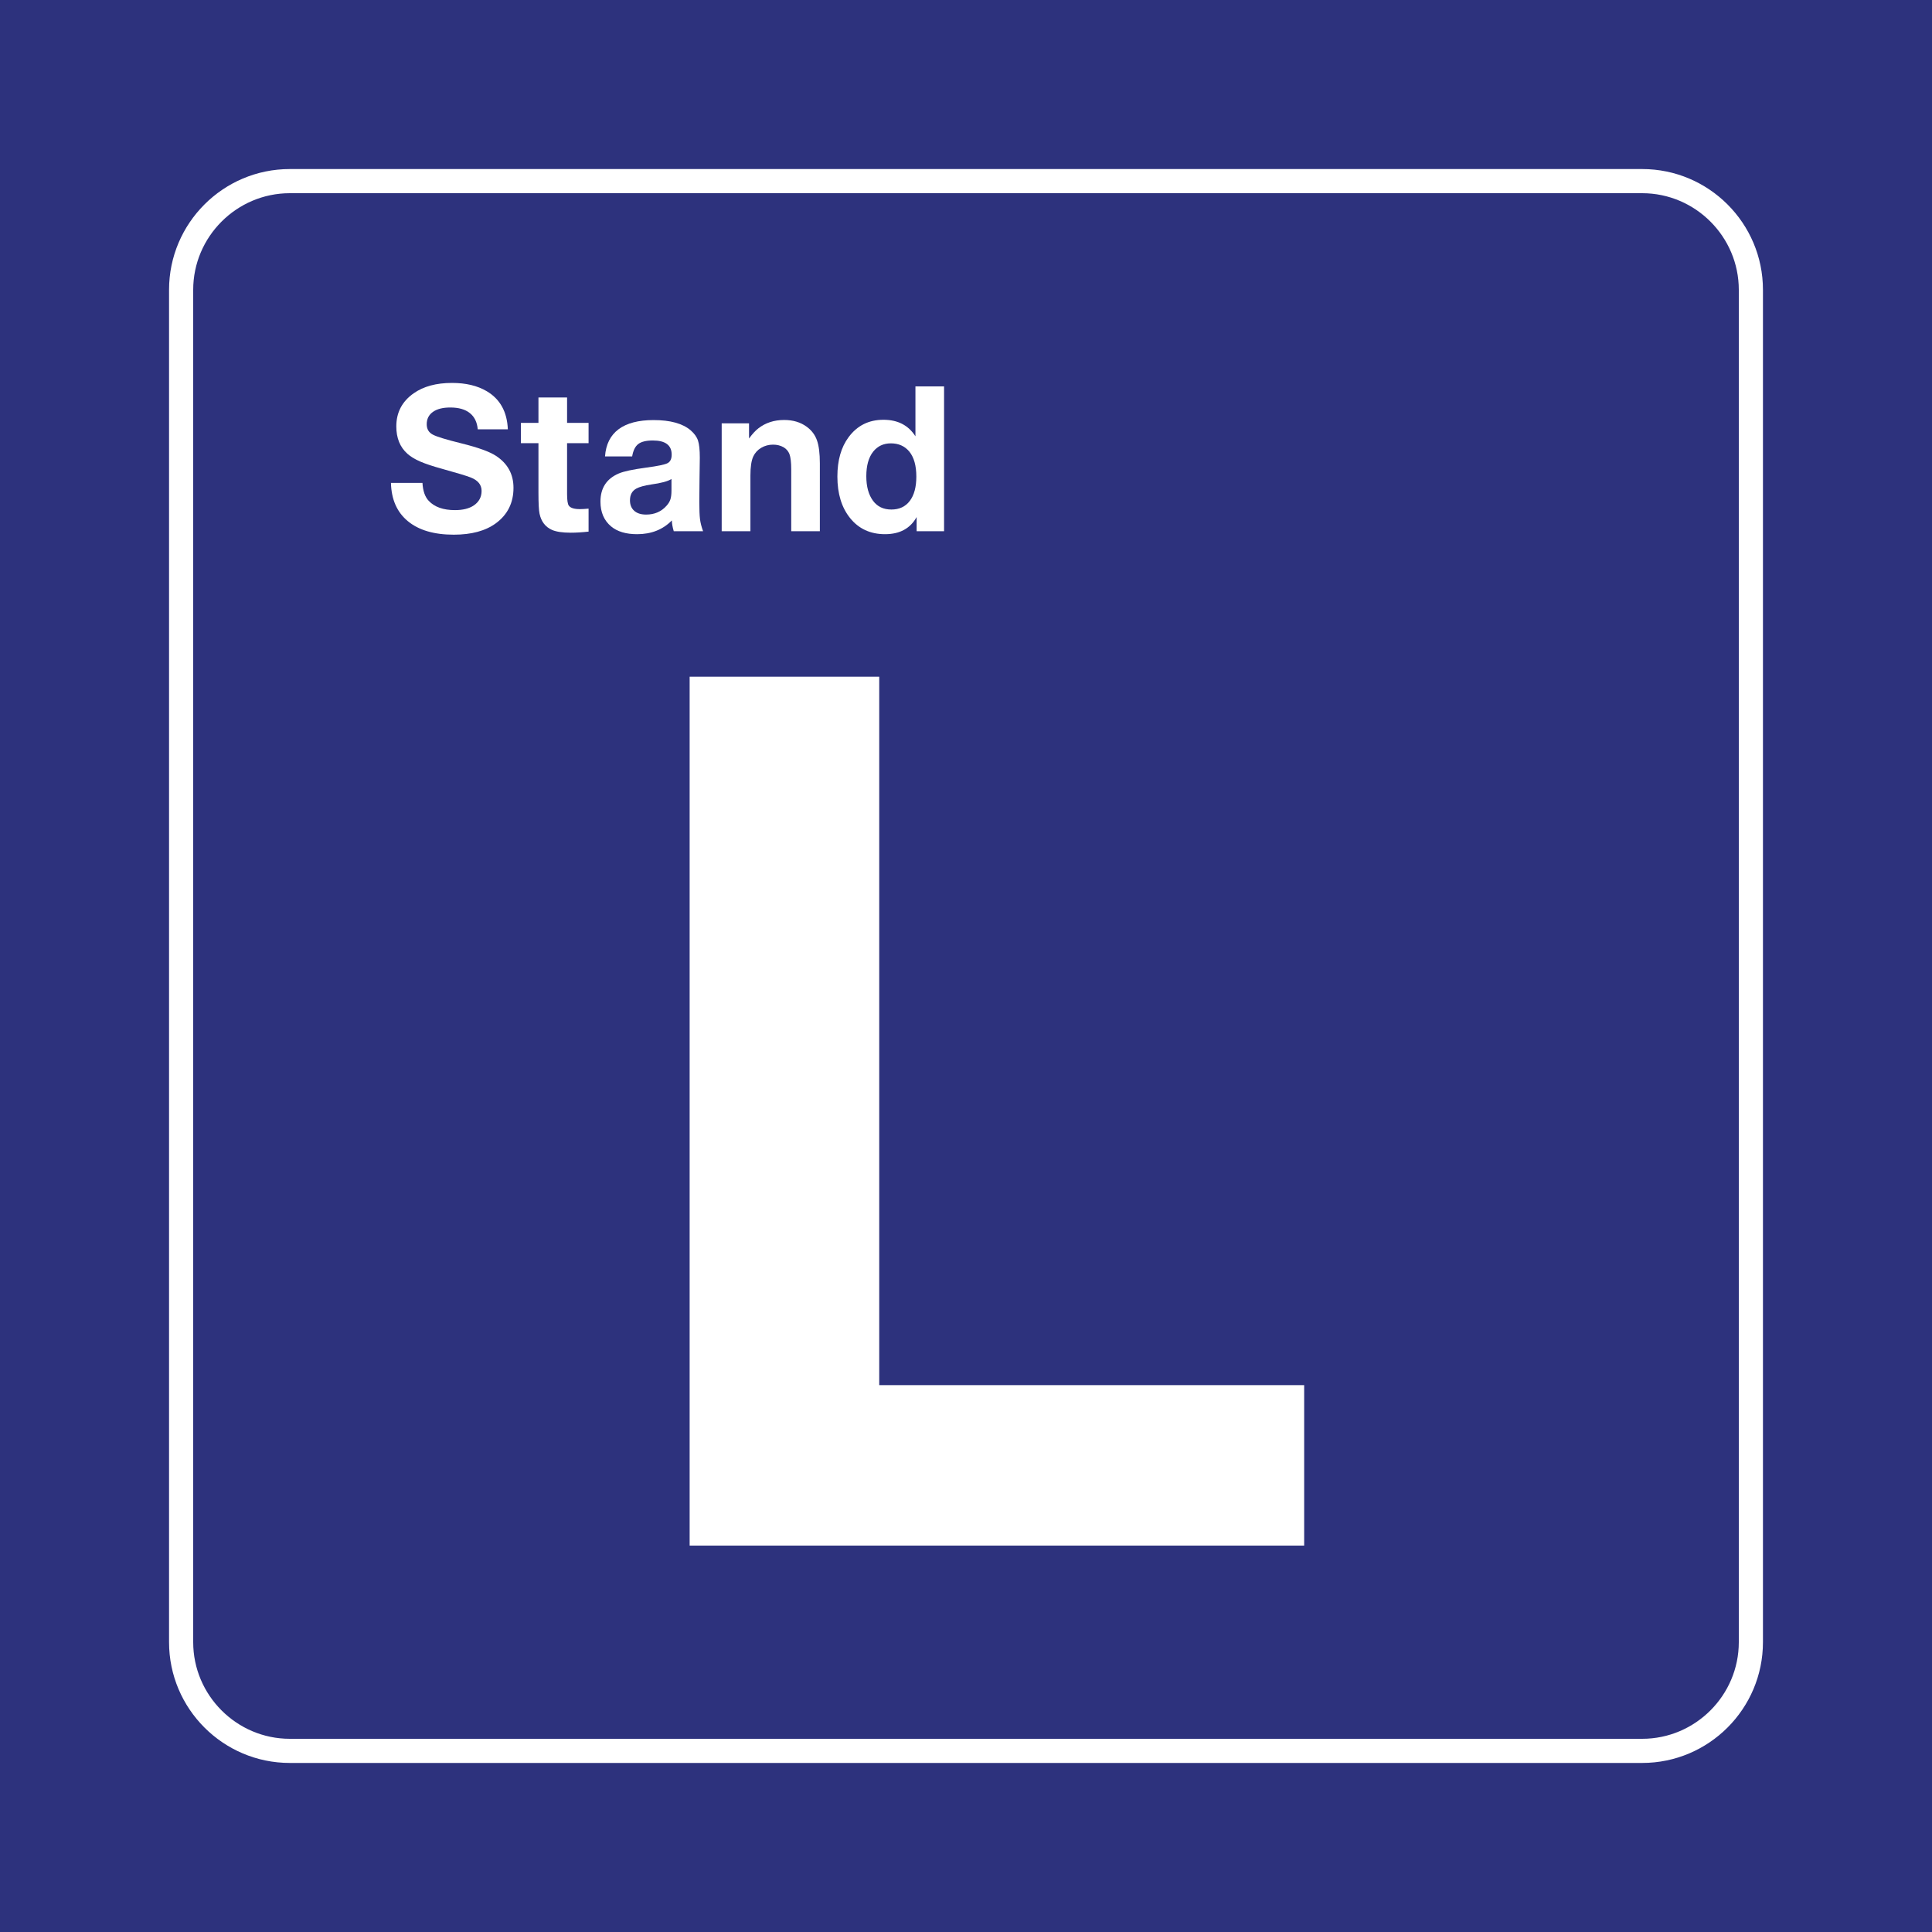
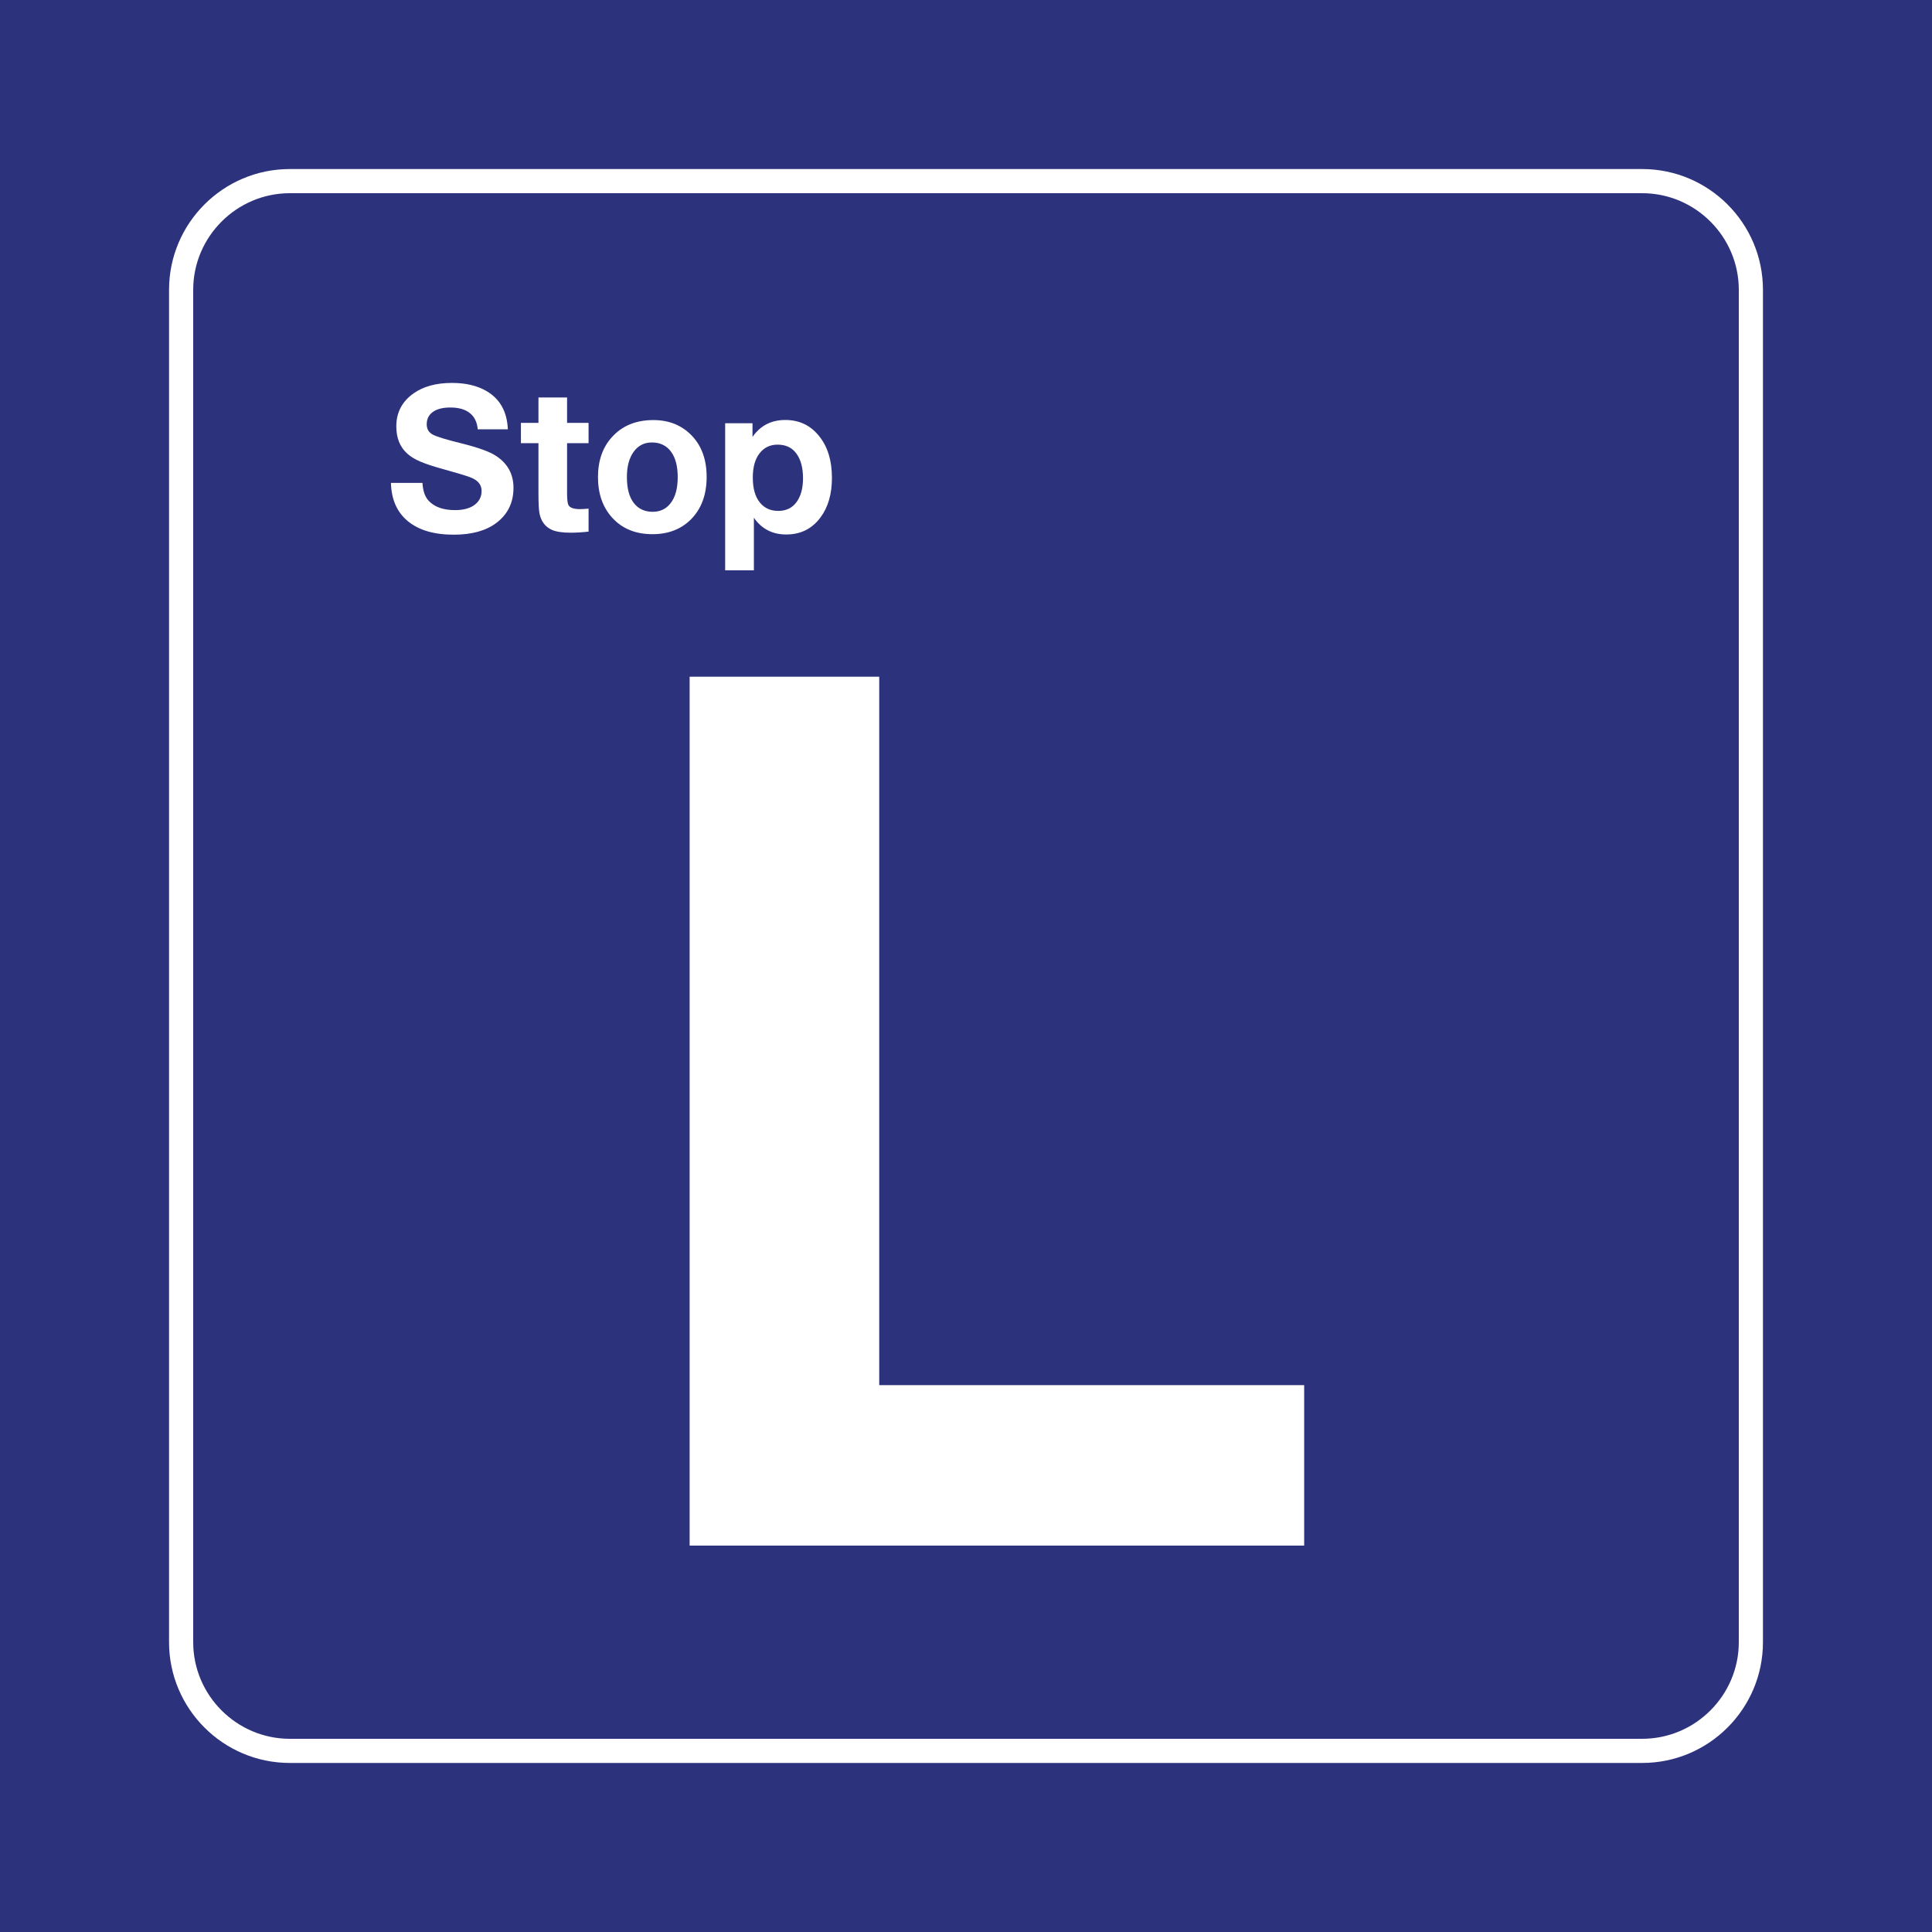
- <svg xmlns="http://www.w3.org/2000/svg" version="1.0" id="Ebene_1" x="0px" y="0px" viewBox="0 0 400 400" enable-background="new 0 0 400 400" xml:space="preserve">
+ <svg xmlns="http://www.w3.org/2000/svg" version="1.0" x="0px" y="0px" viewBox="0 0 400 400" enable-background="new 0 0 400 400" xml:space="preserve">
  <rect id="background-blue" fill="#2D327D" width="400" height="400" />
-   <g id="content_1_">
+   <g id="content">
    <path id="frameWhite" fill="#FFFFFF" d="M340,40c11,0,20,9,20,20v280c0,11-9,20-20,20H60c-11,0-20-9-20-20V60c0-11,9-20,20-20H340    M340,35H60c-13.785,0-25,11.215-25,25v280c0,13.785,11.215,25,25,25h280c13.785,0,25-11.215,25-25V60   C365,46.215,353.785,35,340,35L340,35z" />
    <g>
      <path fill="#FFFFFF" d="M270.013,286.778V320h-127.23V140.106h39.252v146.672H270.013z" />
    </g>
    <g>
      <path fill="#FFFFFF" d="M105.143,88.88h-6.234c-0.123-1.463-0.667-2.581-1.63-3.353s-2.314-1.159-4.05-1.159    c-1.545,0-2.745,0.304-3.599,0.913s-1.282,1.459-1.282,2.553c0,0.984,0.41,1.695,1.23,2.133c0.793,0.438,2.803,1.053,6.029,1.846    c3.404,0.848,5.763,1.702,7.075,2.563c2.42,1.586,3.63,3.794,3.63,6.624c0,3.104-1.217,5.551-3.65,7.342    c-2.146,1.572-5.052,2.358-8.716,2.358c-4.074,0-7.239-0.93-9.495-2.789s-3.425-4.505-3.507-7.937h6.521    c0.096,1.668,0.526,2.905,1.292,3.712c1.203,1.285,3.015,1.928,5.435,1.928c1.641,0,2.939-0.321,3.896-0.964    c1.08-0.738,1.62-1.743,1.62-3.015s-0.759-2.201-2.276-2.789c-0.834-0.328-2.803-0.923-5.906-1.784    c-1.941-0.533-3.459-1.039-4.553-1.518s-1.969-1.012-2.625-1.6c-1.531-1.367-2.297-3.254-2.297-5.66    c0-2.885,1.196-5.168,3.589-6.85c2.037-1.436,4.683-2.153,7.937-2.153c2.857,0,5.25,0.567,7.178,1.702    C103.529,82.611,104.992,85.243,105.143,88.88z" />
      <path fill="#FFFFFF" d="M121.857,87.547v4.204h-4.45v10.521c0,1.258,0.116,2.058,0.349,2.399c0.342,0.492,1.107,0.738,2.297,0.738    c0.465,0,1.066-0.034,1.805-0.103v4.758c-1.34,0.15-2.57,0.226-3.691,0.226c-1.695,0-2.987-0.191-3.876-0.574    c-1.381-0.615-2.242-1.736-2.584-3.363c-0.15-0.697-0.226-2.14-0.226-4.327V91.751h-3.63v-4.204h3.63v-5.25h5.927v5.25H121.857z" />
-       <path fill="#FFFFFF" d="M145.564,109.982h-6.07c-0.26-0.875-0.39-1.62-0.39-2.235c-1.859,1.9-4.259,2.851-7.198,2.851    c-2.297,0-4.088-0.533-5.373-1.6c-1.477-1.23-2.215-2.946-2.215-5.147c0-2.803,1.265-4.744,3.794-5.824    c1.025-0.438,2.912-0.841,5.66-1.21c2.365-0.314,3.838-0.619,4.419-0.913s0.872-0.885,0.872-1.774    c0-1.955-1.299-2.933-3.896-2.933c-1.381,0-2.389,0.246-3.025,0.738s-1.056,1.347-1.261,2.563h-5.619    c0.178-2.488,1.114-4.365,2.81-5.629s4.108-1.897,7.239-1.897c3.459,0,6.016,0.704,7.67,2.112c0.766,0.656,1.275,1.36,1.528,2.112    c0.253,0.752,0.379,1.941,0.379,3.568c0,0.342-0.021,1.846-0.062,4.512c-0.027,2.693-0.041,4.238-0.041,4.635    c0,1.627,0.048,2.82,0.144,3.579S145.236,109.08,145.564,109.982z M139.022,99.175c-0.766,0.479-2.16,0.854-4.184,1.128    c-1.422,0.219-2.447,0.499-3.076,0.841c-0.889,0.479-1.333,1.292-1.333,2.44c0,0.93,0.294,1.654,0.882,2.174    s1.408,0.779,2.461,0.779c1.75,0,3.165-0.615,4.245-1.846c0.383-0.424,0.646-0.865,0.79-1.323s0.215-1.063,0.215-1.815V99.175z" />
-       <path fill="#FFFFFF" d="M155.079,87.649v3.138c0.697-0.957,1.347-1.661,1.948-2.112c1.477-1.148,3.254-1.723,5.332-1.723    c1.832,0,3.384,0.465,4.655,1.395c1.012,0.738,1.719,1.671,2.123,2.799s0.605,2.717,0.605,4.768v14.068h-5.927V97.165    c0-1.436-0.123-2.488-0.369-3.158c-0.232-0.588-0.629-1.053-1.189-1.395c-0.643-0.369-1.374-0.554-2.194-0.554    c-0.902,0-1.723,0.219-2.461,0.656s-1.285,1.032-1.641,1.784c-0.396,0.848-0.595,2.167-0.595,3.958v11.525h-5.947V87.649H155.079z    " />
-       <path fill="#FFFFFF" d="M195.459,80v29.982h-5.681v-2.933c-1.312,2.365-3.493,3.548-6.542,3.548c-3.035,0-5.448-1.114-7.239-3.343    c-1.75-2.174-2.625-5.038-2.625-8.593c0-3.35,0.772-6.063,2.317-8.142c1.777-2.406,4.184-3.609,7.219-3.609    c2.967,0,5.175,1.142,6.624,3.425V80H195.459z M184.446,91.792c-1.531,0-2.755,0.574-3.671,1.723    c-0.943,1.203-1.415,2.898-1.415,5.086c0,2.133,0.465,3.828,1.395,5.086c0.889,1.203,2.153,1.805,3.794,1.805    s2.912-0.595,3.814-1.784s1.354-2.864,1.354-5.024c0-2.256-0.479-3.979-1.436-5.168C187.338,92.366,186.06,91.792,184.446,91.792z    " />
+       <path fill="#FFFFFF" d="M135.269,86.972c3.254,0,5.913,1.08,7.978,3.24c2.037,2.133,3.056,4.977,3.056,8.531    c0,3.678-1.087,6.61-3.261,8.798c-2.037,2.037-4.689,3.056-7.957,3.056c-3.486,0-6.262-1.135-8.326-3.404    c-1.969-2.16-2.953-4.963-2.953-8.408c0-3.391,0.957-6.146,2.871-8.265C128.795,88.155,131.659,86.972,135.269,86.972z     M134.961,91.607c-1.572,0-2.823,0.636-3.753,1.907c-0.943,1.285-1.415,3.042-1.415,5.271c0,2.311,0.465,4.081,1.395,5.312    c0.957,1.244,2.263,1.866,3.917,1.866c1.545,0,2.769-0.567,3.671-1.702c1.025-1.258,1.538-3.083,1.538-5.476    c0-2.242-0.451-3.985-1.354-5.229C138.017,92.257,136.684,91.607,134.961,91.607z" />
+       <path fill="#FFFFFF" d="M155.797,87.629v2.83c1.627-2.338,3.89-3.507,6.788-3.507c2.885,0,5.216,1.107,6.993,3.322    c1.777,2.188,2.666,5.072,2.666,8.654c0,3.35-0.786,6.077-2.358,8.183c-1.75,2.365-4.115,3.548-7.096,3.548    c-2.871,0-5.106-1.155-6.706-3.466v10.89h-5.947V87.629H155.797z M160.986,92.058c-1.559,0-2.803,0.602-3.732,1.805    c-0.93,1.189-1.395,2.864-1.395,5.024c0,2.229,0.485,3.944,1.456,5.147c0.93,1.162,2.201,1.743,3.814,1.743    c1.586,0,2.823-0.574,3.712-1.723c0.943-1.23,1.415-2.905,1.415-5.024c0-2.229-0.479-3.965-1.436-5.209    C163.932,92.646,162.654,92.058,160.986,92.058z" />
    </g>
  </g>
</svg>
